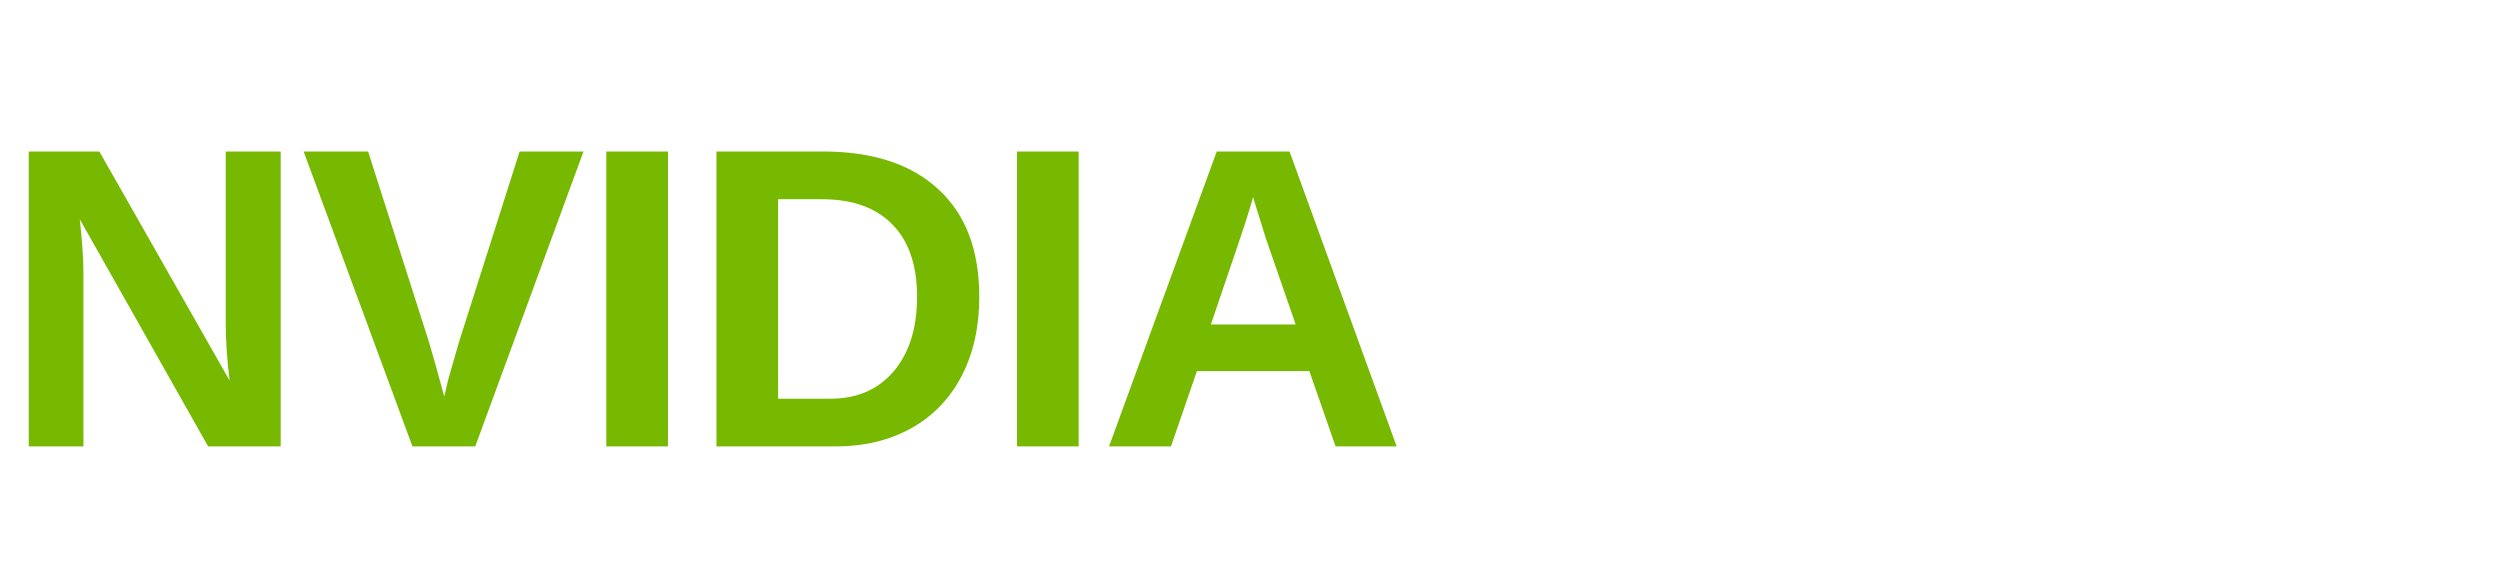
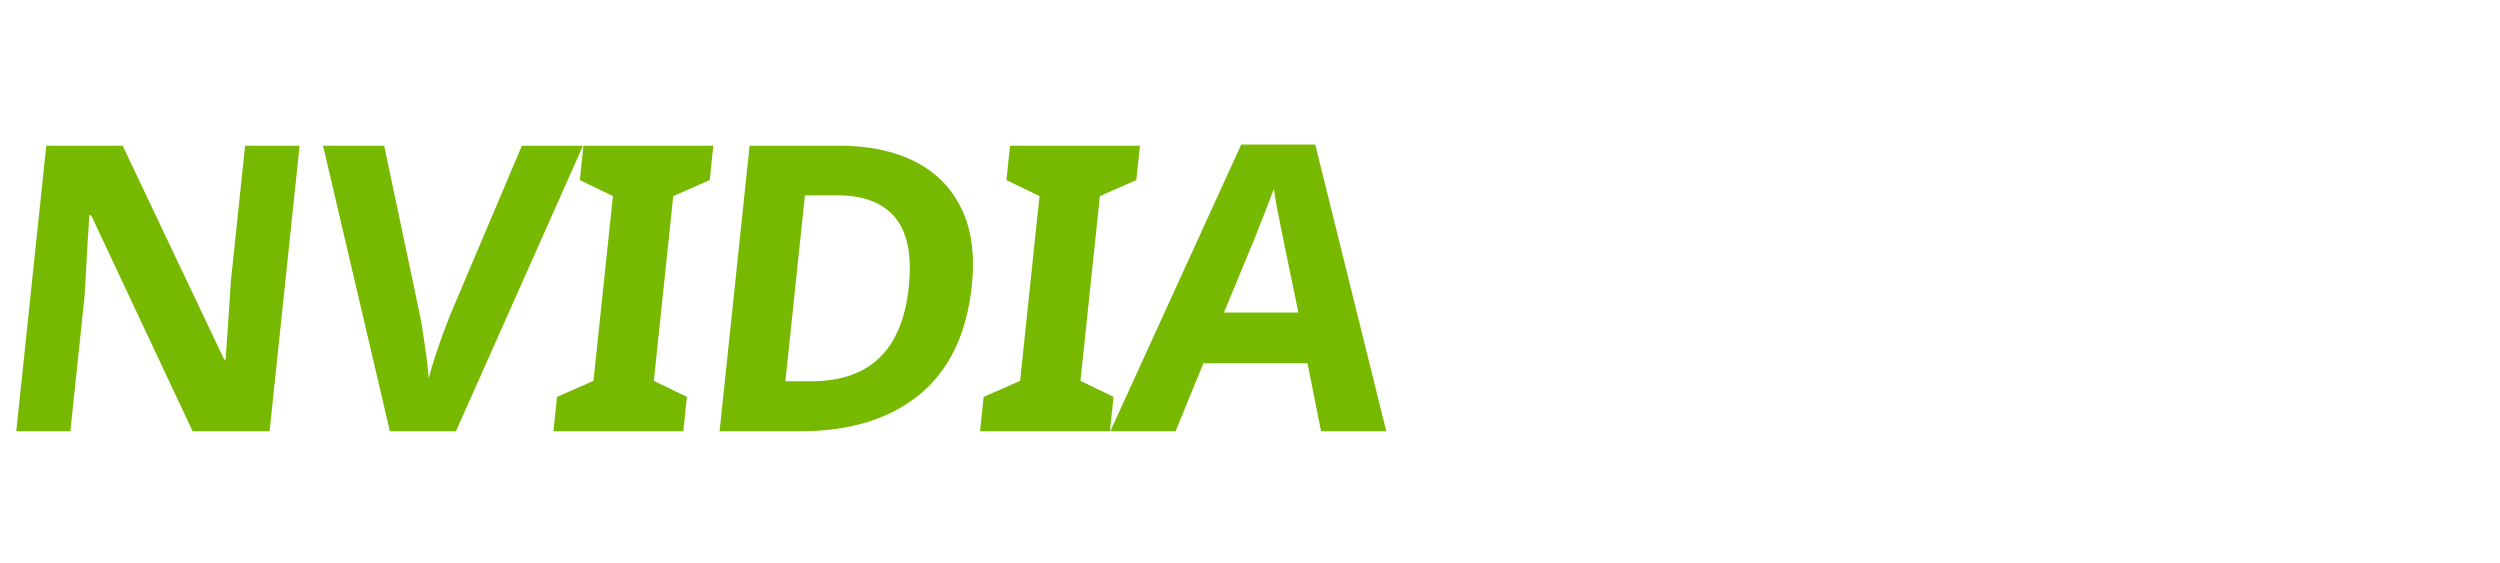
- <svg xmlns="http://www.w3.org/2000/svg" width="140" height="32" viewBox="0 0 140 32">
-   <text x="0" y="25" font-family="Arial Black, Arial, sans-serif" font-weight="900" font-size="24" letter-spacing="-0.5" fill="#76b900">NVIDIA</text>
+ <svg xmlns="http://www.w3.org/2000/svg" viewBox="0 0 200 44" width="160" height="36">
+   <text x="2" y="34" font-family="Arial Black, Impact, sans-serif" font-weight="900" font-size="32" letter-spacing="-1" fill="#76b900" transform="skewX(-6)">NVIDIA</text>
</svg>
